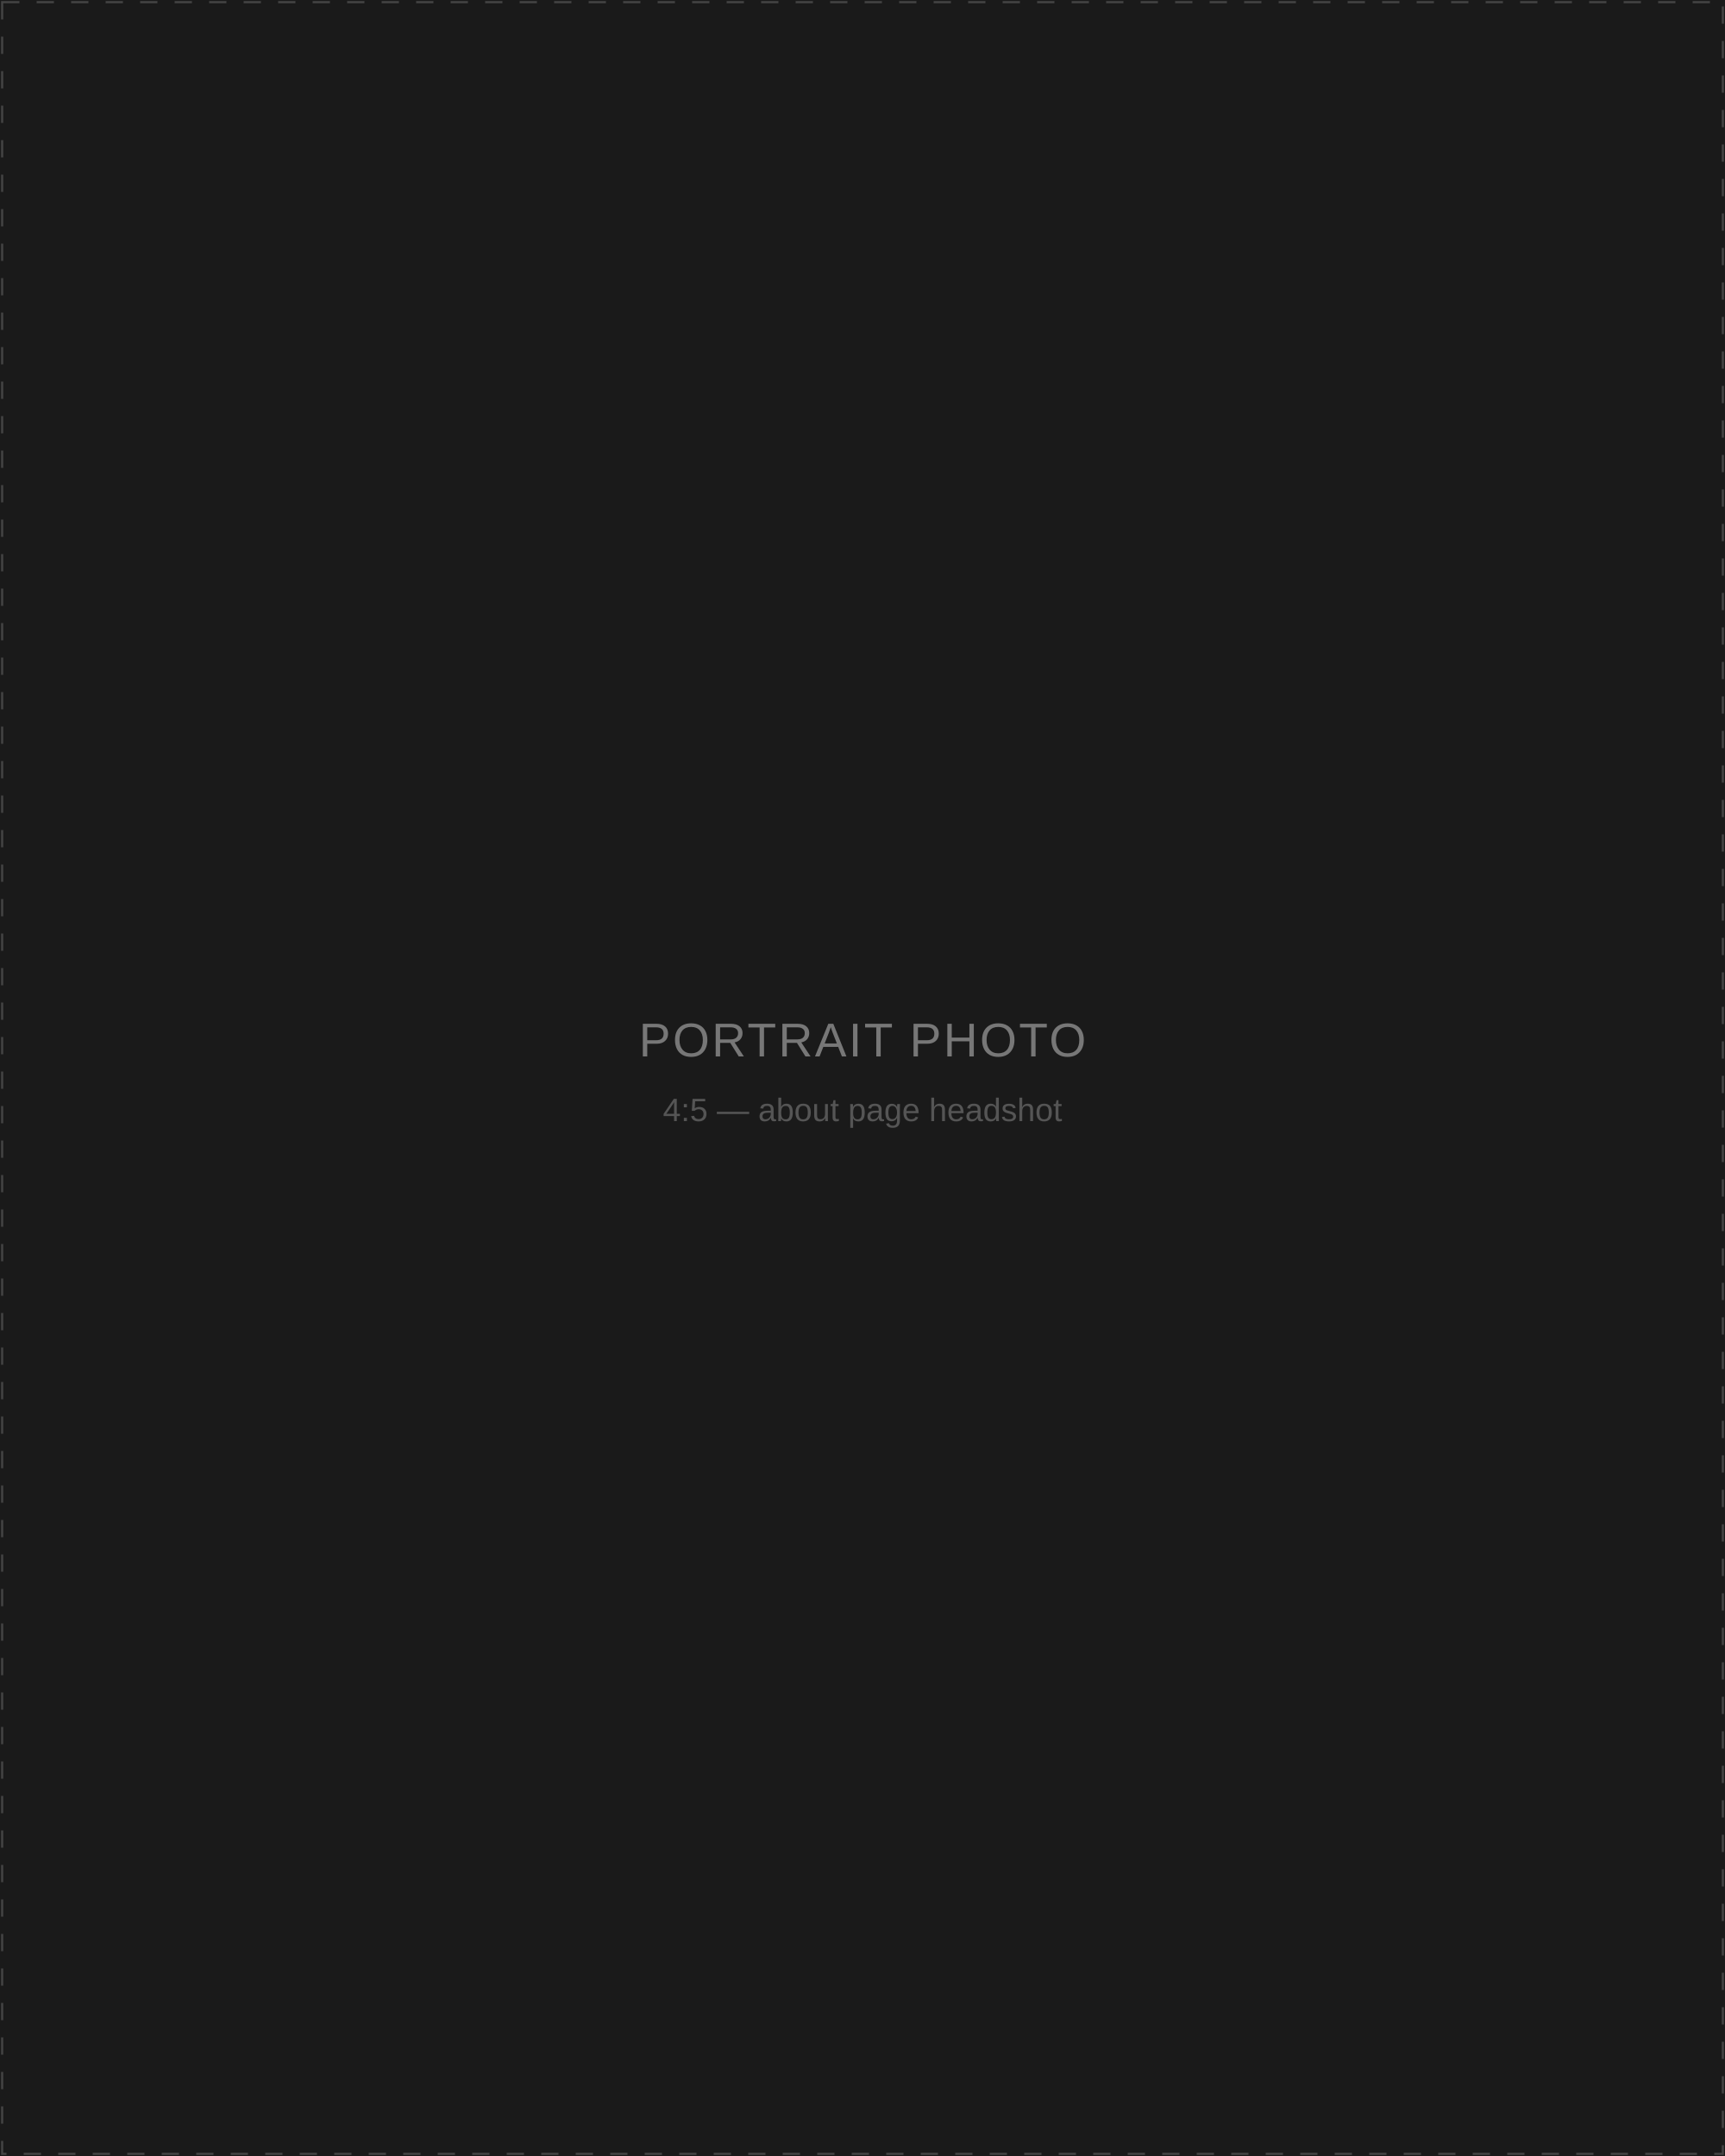
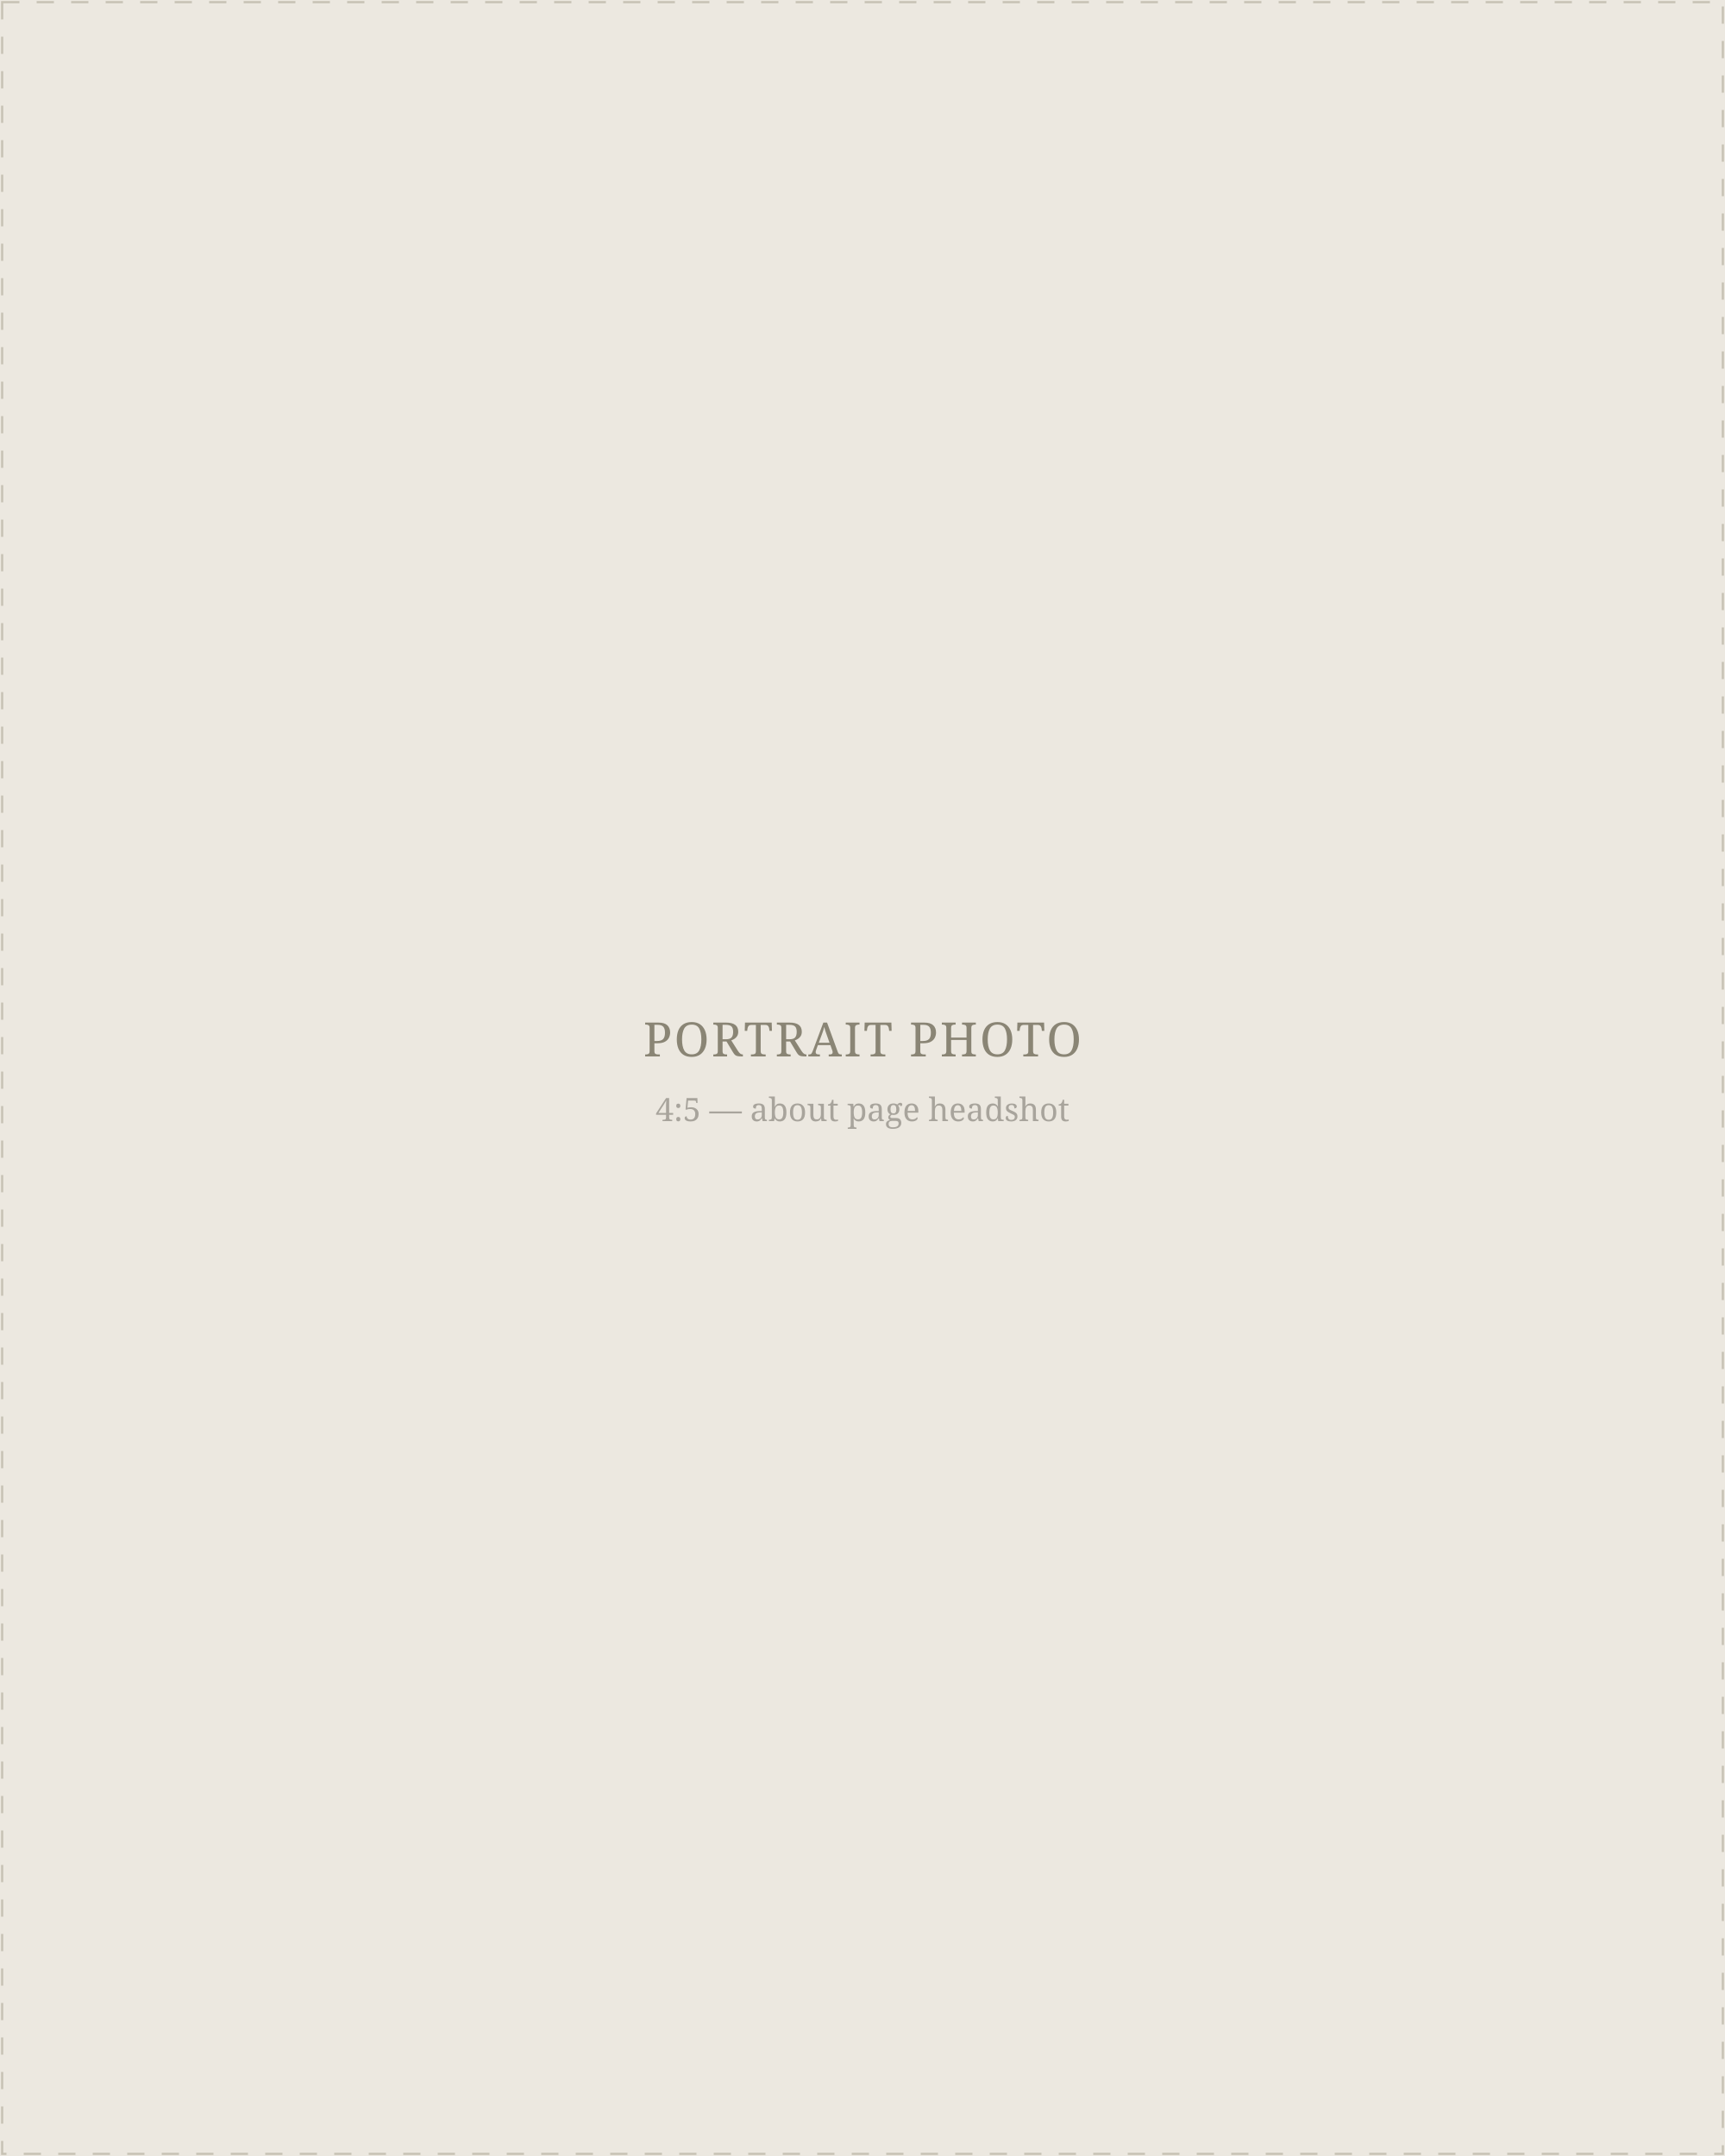
<svg xmlns="http://www.w3.org/2000/svg" viewBox="0 0 800 1000">
-   <rect width="800" height="1000" fill="#1a1a1a" />
-   <rect x="1" y="1" width="798" height="998" fill="none" stroke="#444" stroke-dasharray="8,8" />
-   <text x="400" y="490" font-family="Arial, sans-serif" font-size="22" fill="#777" text-anchor="middle" letter-spacing="1">PORTRAIT PHOTO</text>
-   <text x="400" y="520" font-family="Arial, sans-serif" font-size="15" fill="#555" text-anchor="middle">4:5 — about page headshot</text>
+   <rect width="800" height="1000" fill="#ece8e0" />
+   <rect x="1" y="1" width="798" height="998" fill="none" stroke="#c7c2b4" stroke-dasharray="8,8" />
+   <text x="400" y="490" font-family="Georgia, serif" font-size="22" fill="#8a8575" text-anchor="middle" letter-spacing="1">PORTRAIT PHOTO</text>
+   <text x="400" y="520" font-family="Georgia, serif" font-size="15" fill="#a8a49c" text-anchor="middle">4:5 — about page headshot</text>
</svg>
